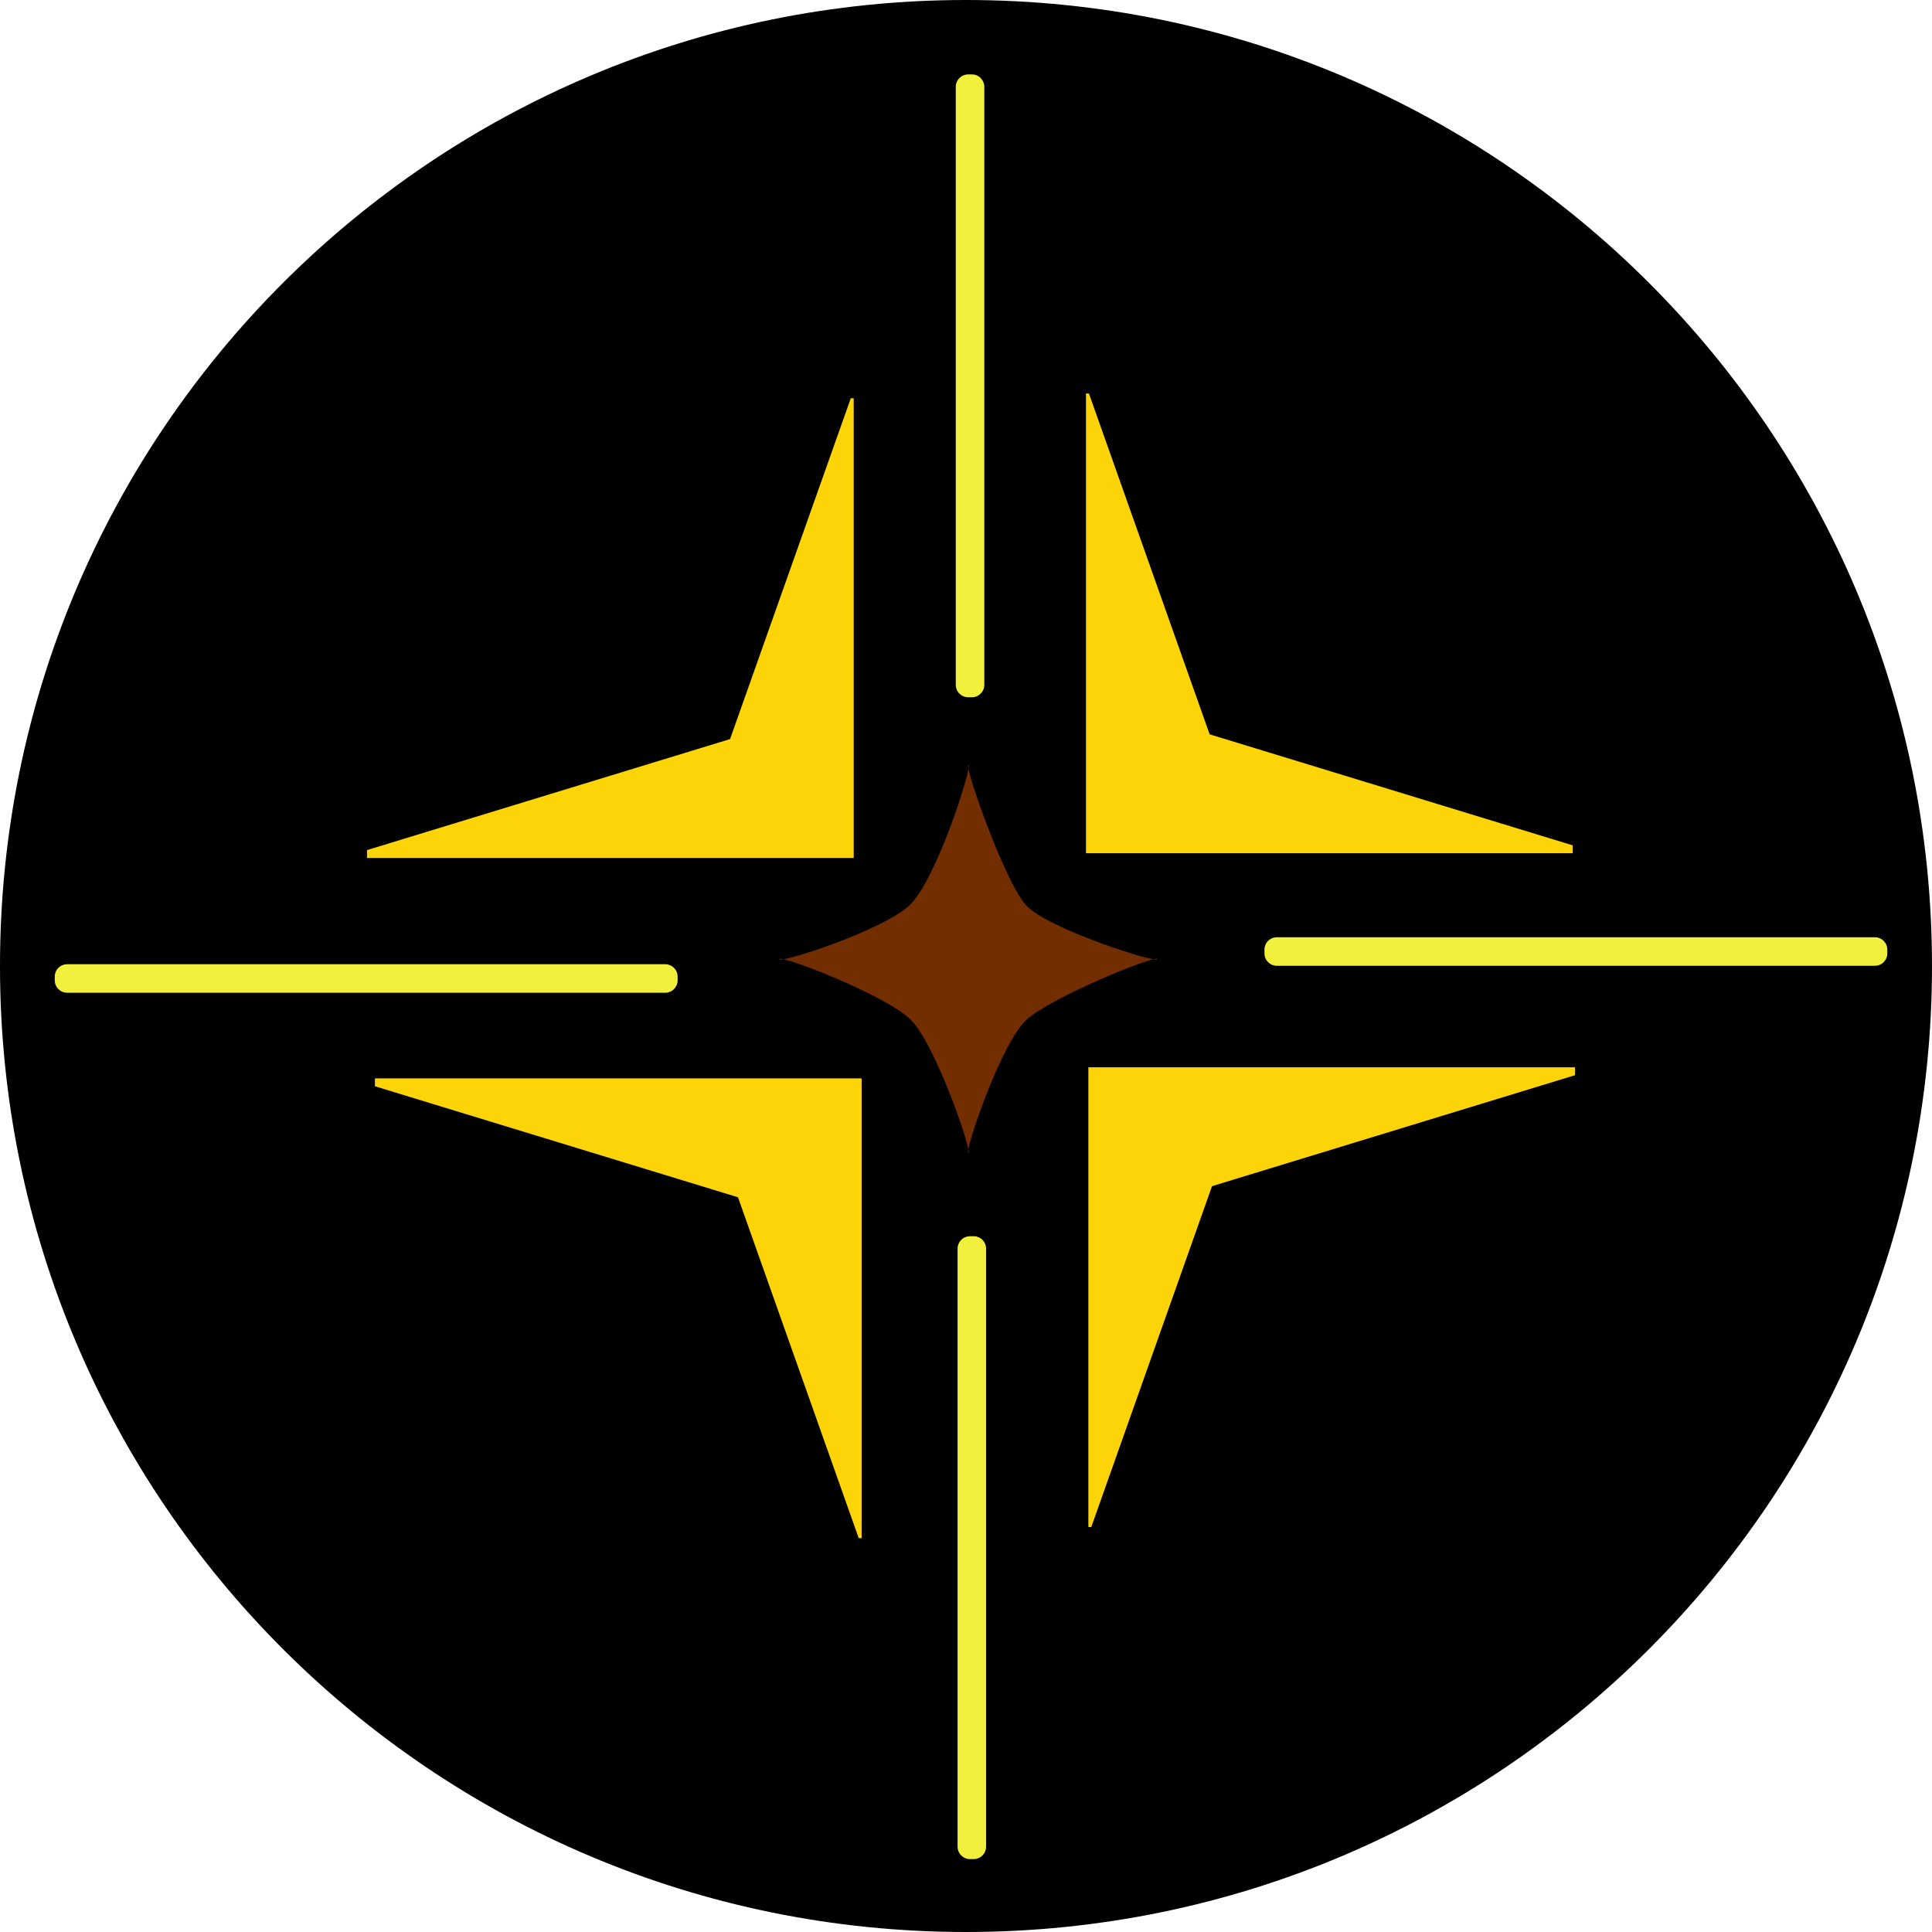
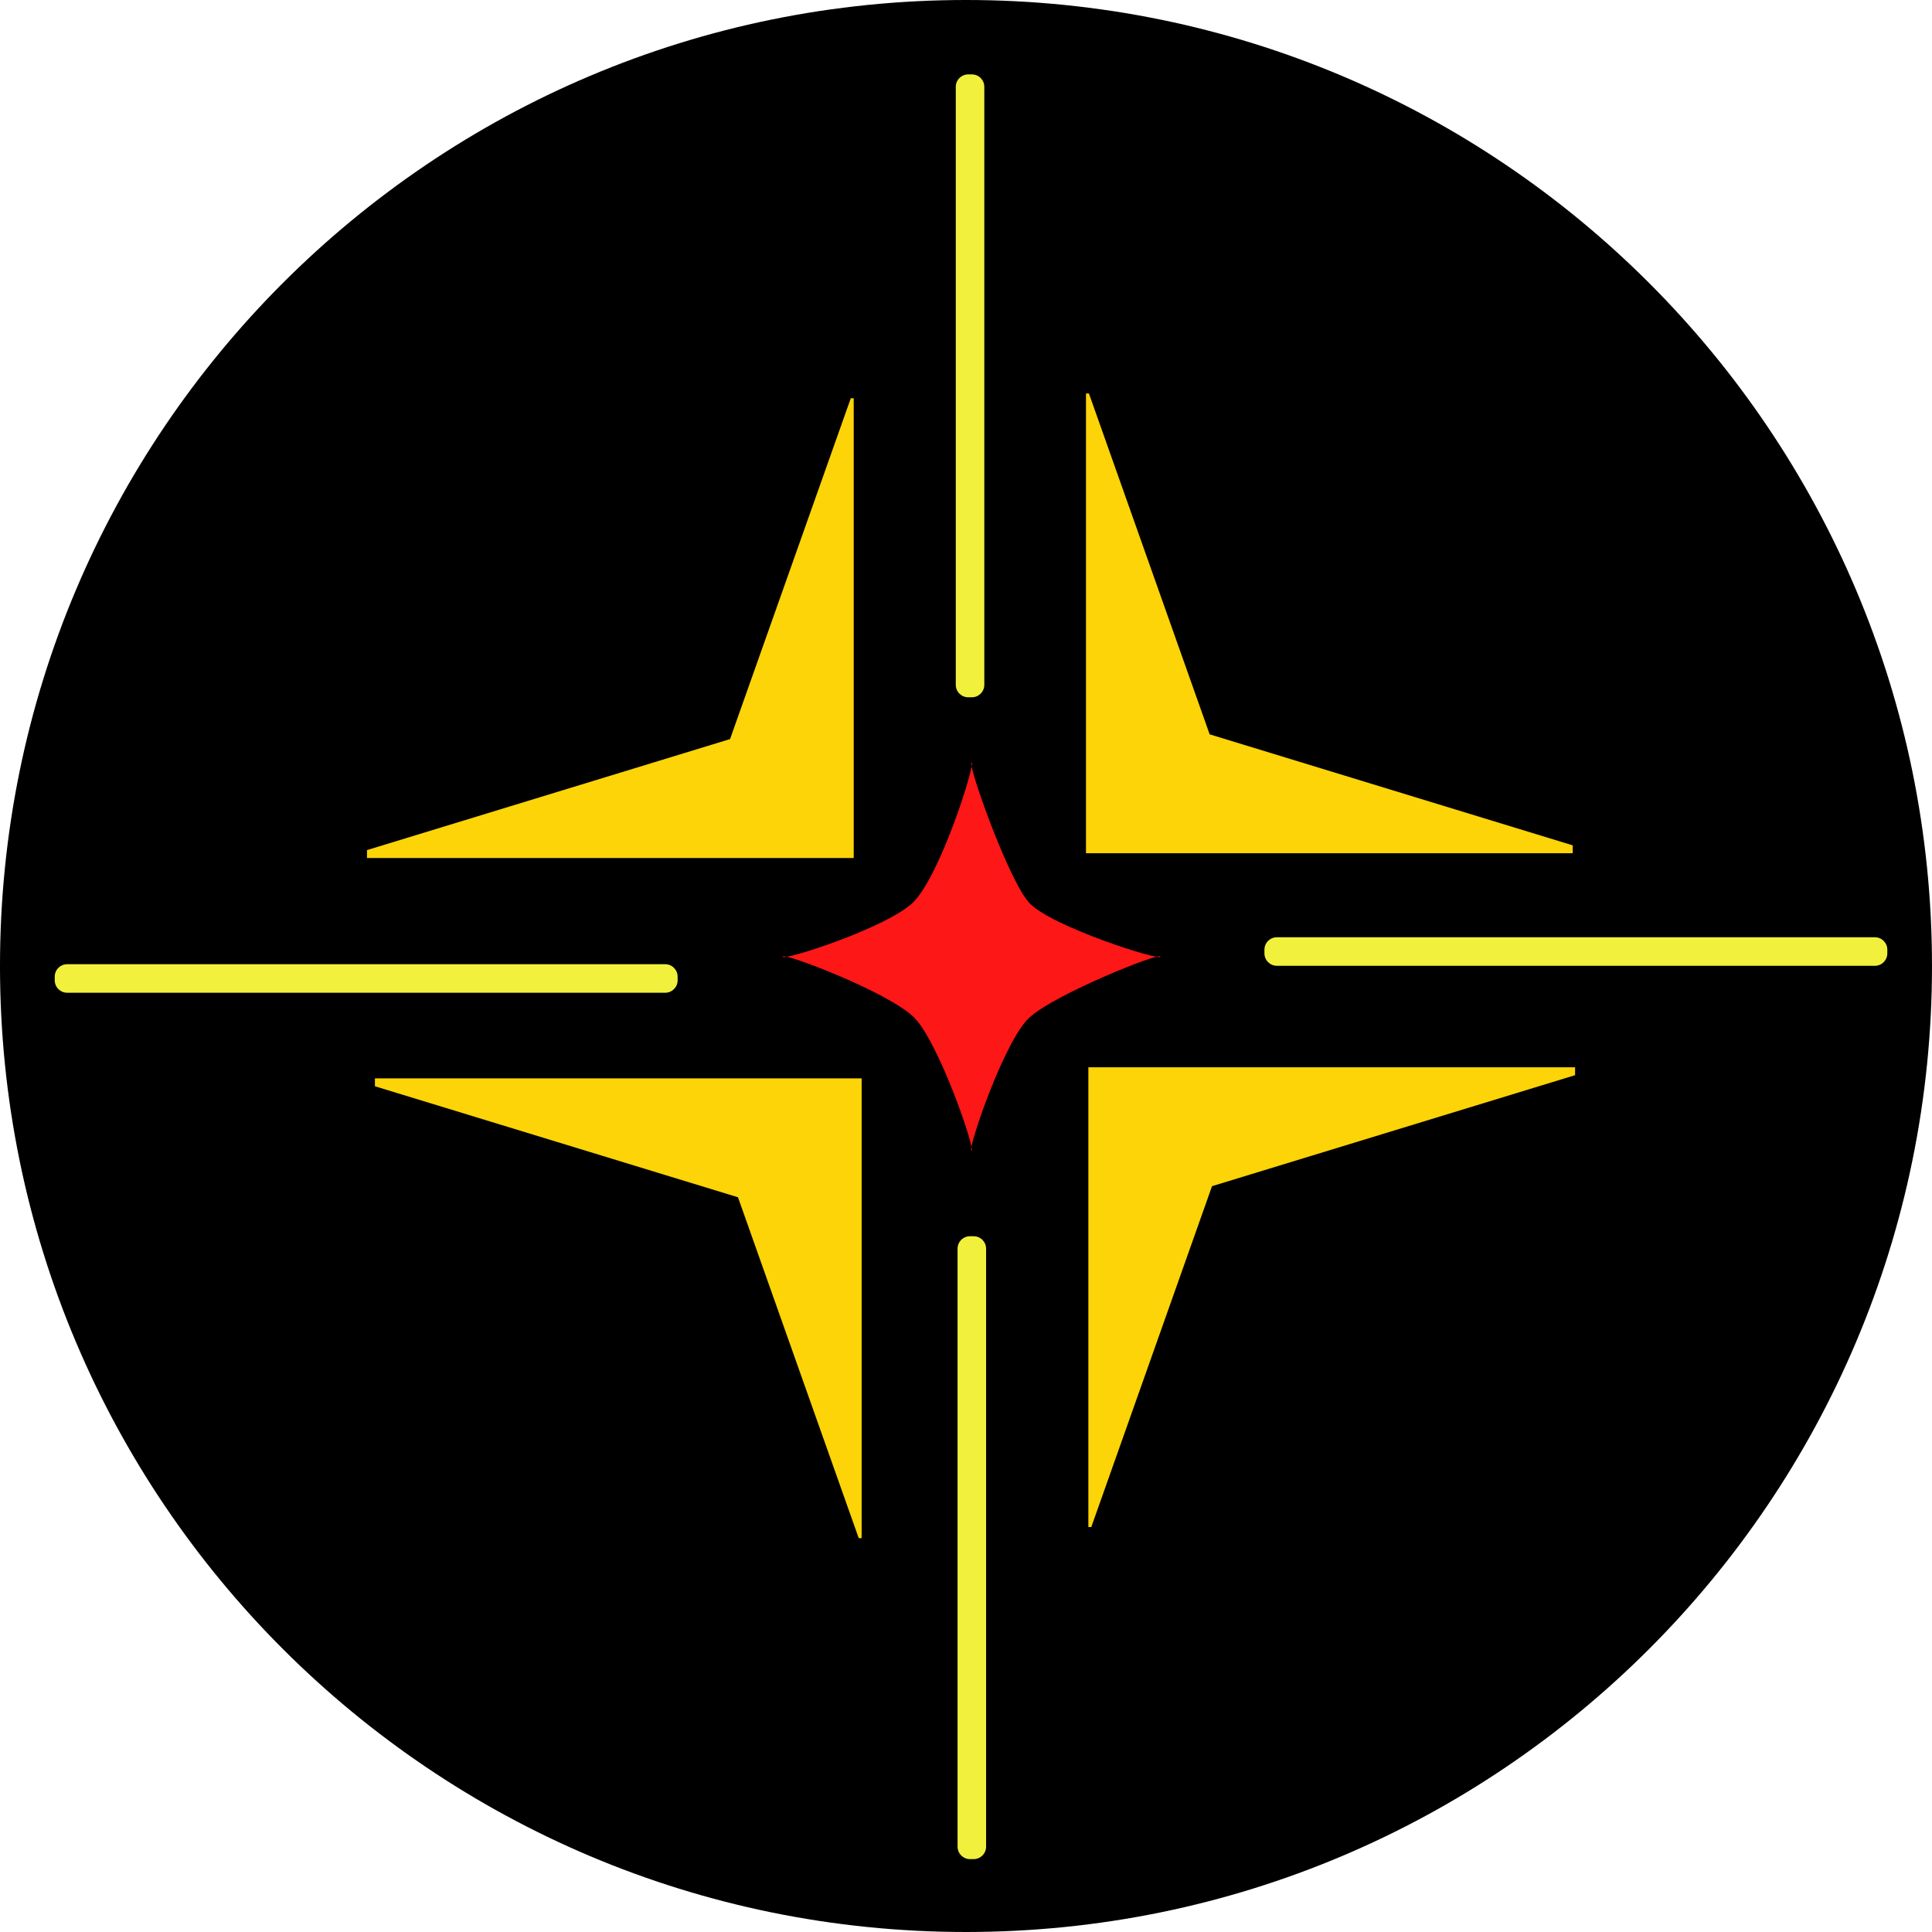
<svg xmlns="http://www.w3.org/2000/svg" width="116mm" height="116mm" viewBox="0 0 116 116" version="1.1" id="svg5">
  <defs id="defs2" />
  <g id="layer2" style="display:inline;opacity:1" transform="translate(-53.31041,-55.19512)">
    <circle style="opacity:1;fill:#000000;stroke-width:30.234;paint-order:markers fill stroke;fill-opacity:1" id="path854" cx="111.31" cy="113.195" r="58" />
    <path id="rect885" style="opacity:1;fill:#fcd407;fill-opacity:1;stroke-width:113.386;paint-order:markers fill stroke" d="m 447.928,297.9 v 104.336 h 110.453 v -1.793 L 475.992,375.252 448.596,297.9 Z" transform="scale(0.2645833)" />
    <path id="rect885-8" style="fill:#fcd407;fill-opacity:1;stroke-width:30;paint-order:markers fill stroke" d="m 118.657,146.882 v -27.606 h 29.224 v 0.474 l -21.799,6.665 -7.249,20.466 z" />
    <path id="rect885-8-1" style="fill:#fcd407;fill-opacity:1;stroke-width:30;paint-order:markers fill stroke" d="M 105.045,147.548 V 119.942 H 75.821 v 0.474 l 21.799,6.665 7.249,20.466 z" />
    <path id="rect885-8-1-7" style="fill:#fcd407;fill-opacity:1;stroke-width:30;paint-order:markers fill stroke" d="M 104.569,79.105 V 106.71 H 75.345 v -0.474 l 21.799,-6.665 7.249,-20.466 z" />
    <rect style="opacity:1;fill:#f1f13d;fill-opacity:1;stroke-width:29.348;paint-order:markers fill stroke" id="rect6049" width="1.713" height="37.399" x="110.697" y="59.662" ry="0.747" />
    <rect style="fill:#f1f13d;fill-opacity:1;stroke-width:29.348;paint-order:markers fill stroke" id="rect6049-0" width="1.713" height="37.399" x="110.804" y="129.42" ry="0.747" />
    <rect style="fill:#f1f13d;fill-opacity:1;stroke-width:29.348;paint-order:markers fill stroke" id="rect6049-0-0" width="1.713" height="37.399" x="111.47" y="-166.628" ry="0.747" transform="rotate(90)" />
    <rect style="fill:#f1f13d;fill-opacity:1;stroke-width:29.348;paint-order:markers fill stroke" id="rect6049-0-0-9" width="1.713" height="37.399" x="113.088" y="-93.996" ry="0.747" transform="rotate(90)" />
-     <path id="path14749" style="opacity:0.537;fill:#d45500;stroke-width:113.386;paint-order:markers fill stroke" transform="matrix(0.4297822,0,0,0.4419011,-68.68466,-70.29864)" d="m 445.514,414.297 c 0,-0.634 -14.78,5.103 -18.325,8.31 -3.546,3.208 -8.691,18.072 -8.057,18.072 0.634,0 -4.512,-14.636 -7.979,-18.072 -3.467,-3.436 -18.404,-8.944 -18.404,-8.31 0,0.634 14.232,-3.808 18.09,-7.244 3.859,-3.436 8.926,-19.139 8.292,-19.139 -0.634,0 5.06,15.855 8.057,19.062 2.997,3.208 18.325,7.954 18.325,7.32 z" />
+     <path id="path14749" style="opacity:1;fill:#fd1716;fill-opacity:1;stroke:none;stroke-width:0.5;stroke-miterlimit:3.8;stroke-dasharray:none;stroke-opacity:1;paint-order:markers fill stroke" d="m 122.98,112.631 c 0,-0.28 -6.352,2.255 -7.876,3.672 -1.524,1.417 -3.735,7.986 -3.463,7.986 0.272,0 -1.939,-6.468 -3.429,-7.986 -1.49,-1.518 -7.91,-3.952 -7.91,-3.672 0,0.28 6.117,-1.683 7.775,-3.201 1.658,-1.518 3.836,-8.457 3.564,-8.457 -0.272,0 2.175,7.006 3.463,8.424 1.288,1.417 7.876,3.515 7.876,3.235 z" />
  </g>
</svg>
